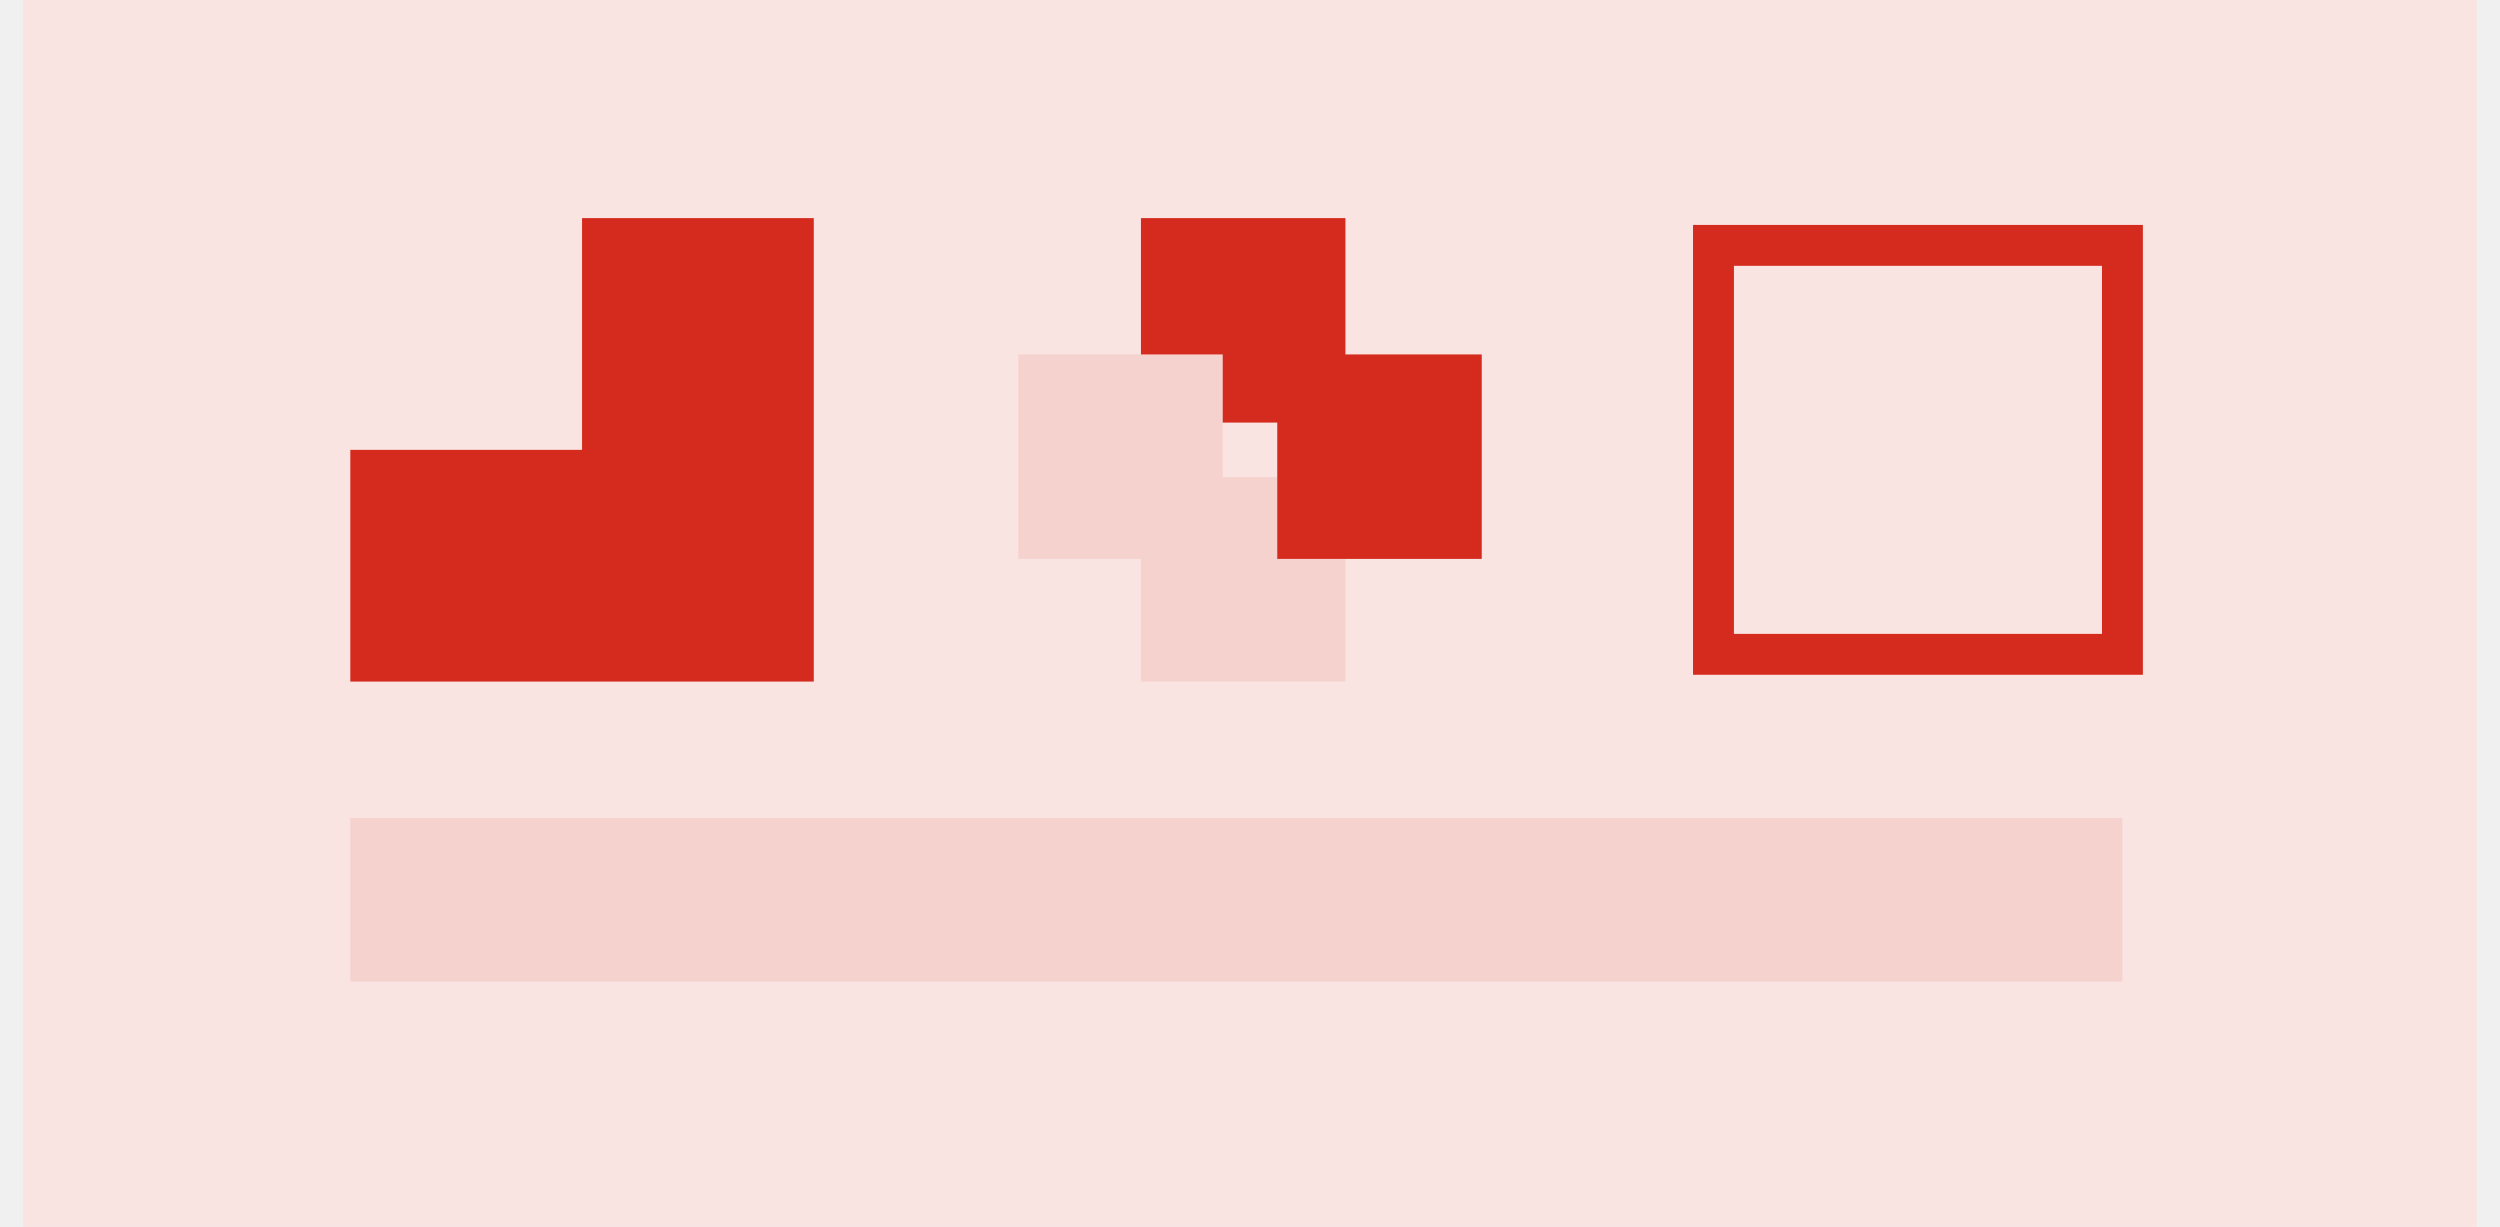
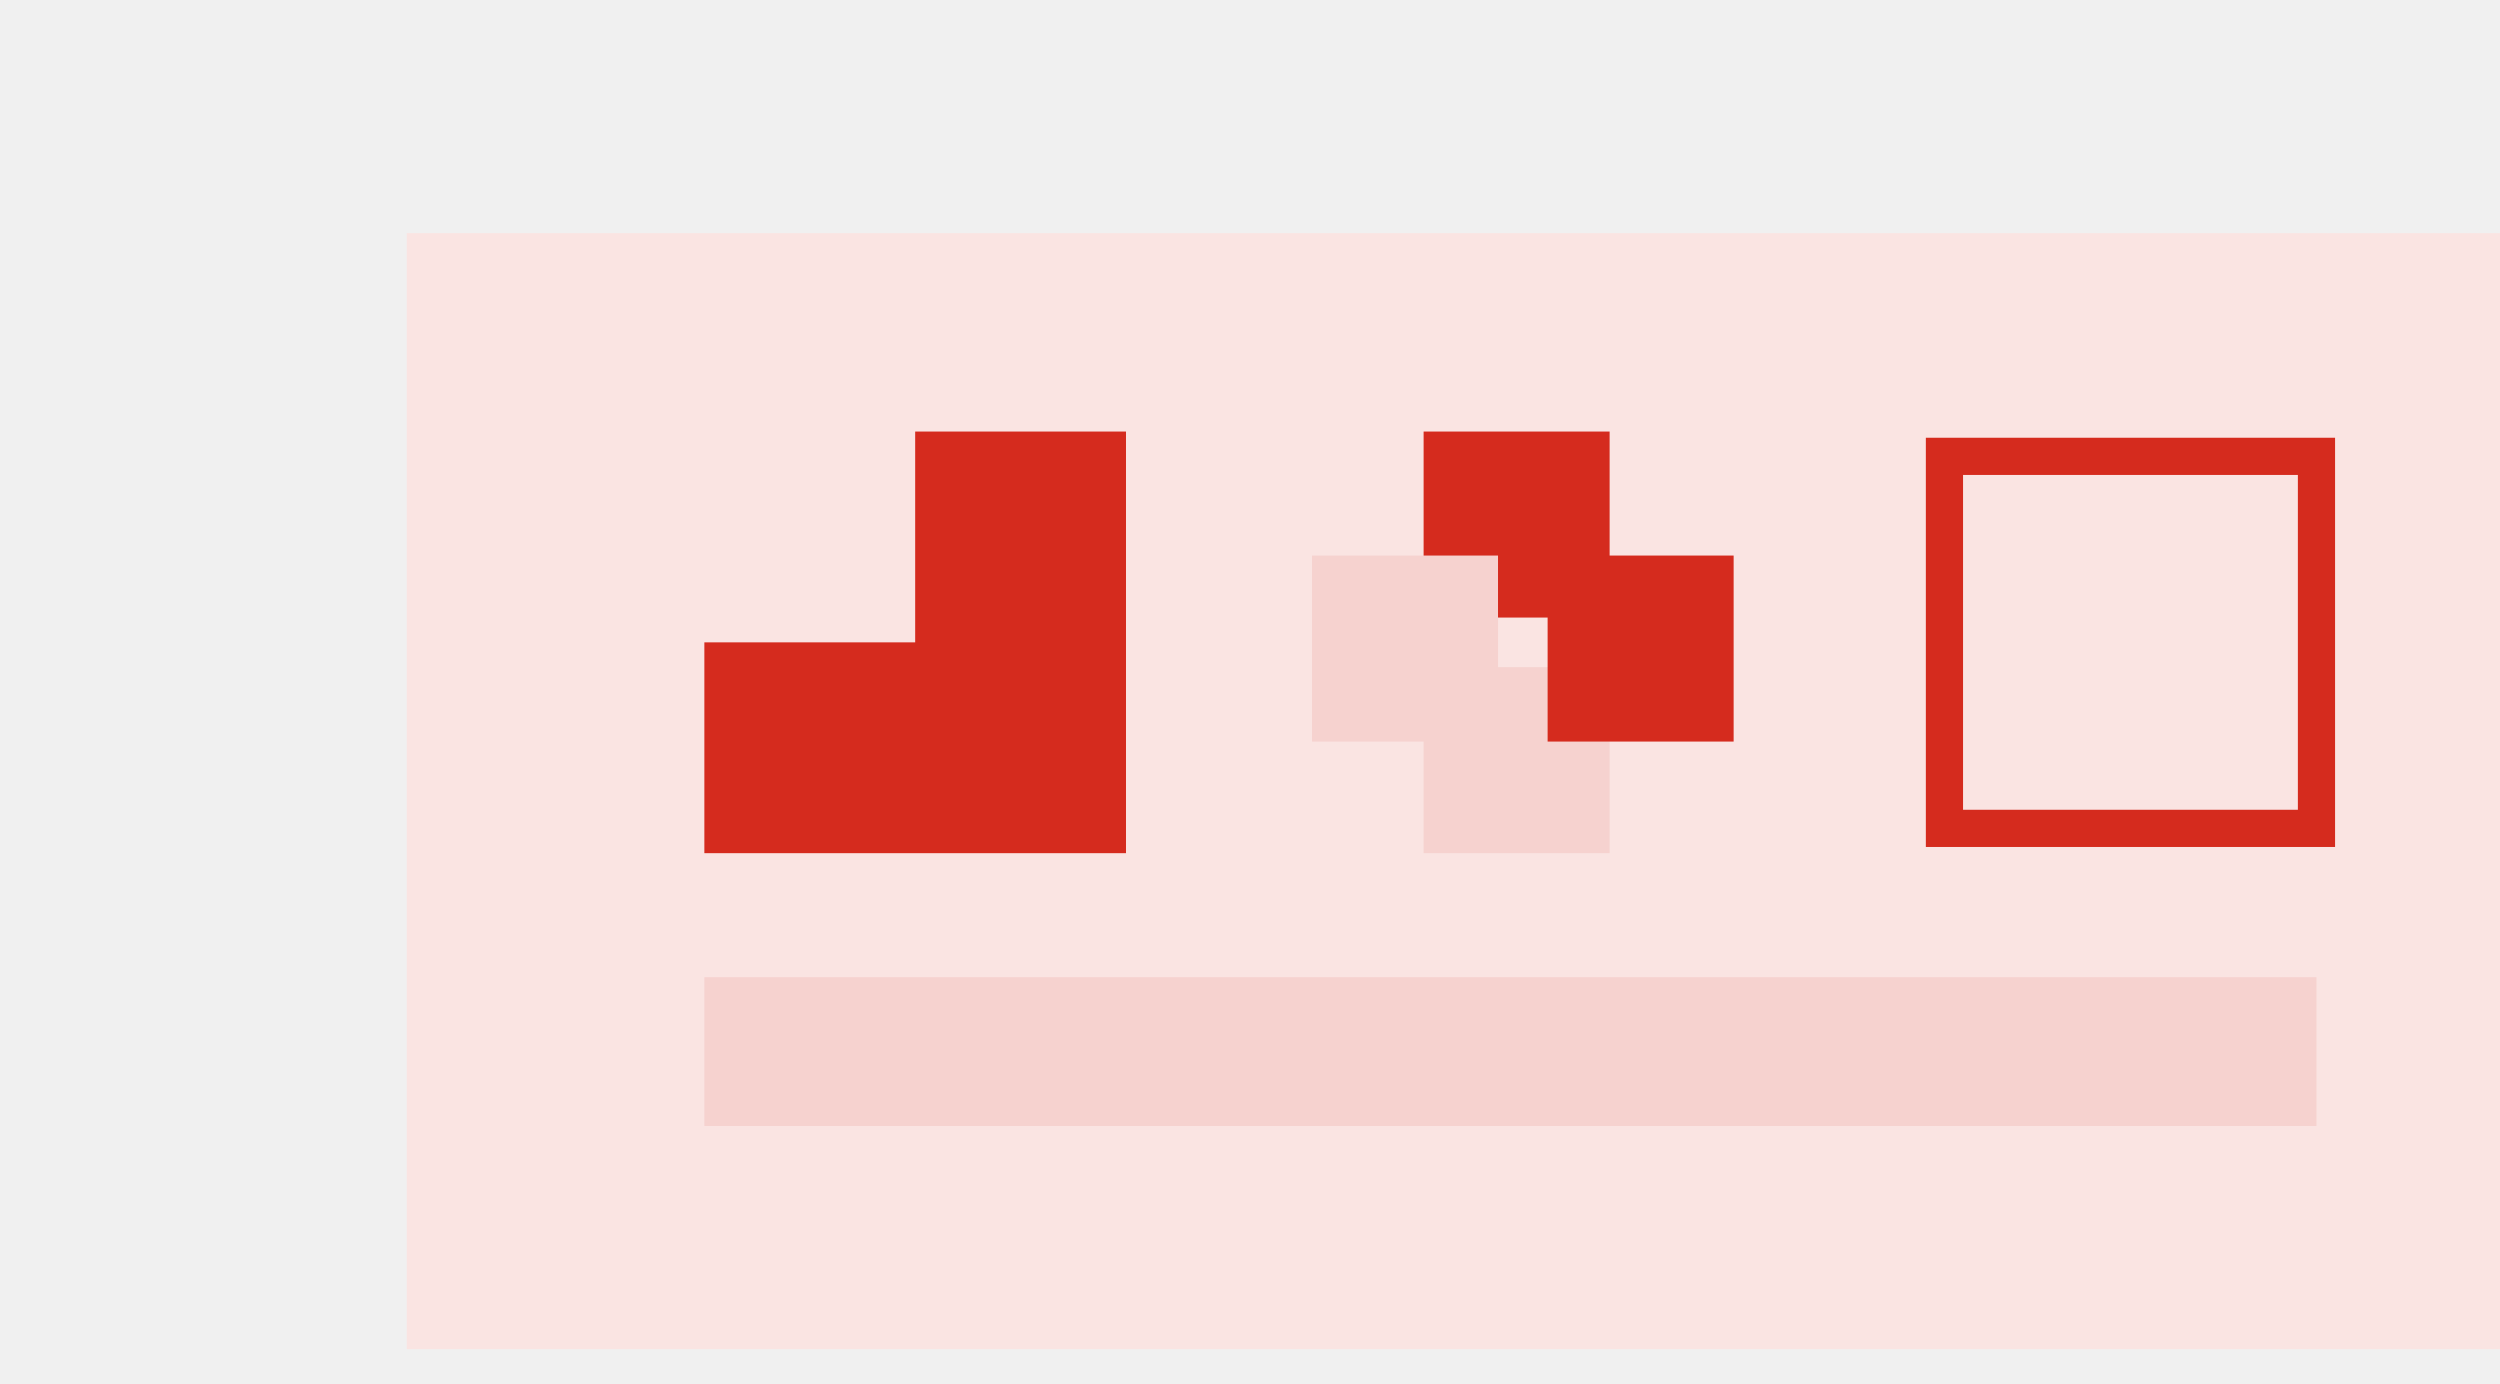
- <svg xmlns="http://www.w3.org/2000/svg" width="216" height="106" viewBox="22 8 180 90" fill="none">
+ <svg xmlns="http://www.w3.org/2000/svg" viewBox="-10.8 -10.8 201.6 111.6" fill="none">
  <g clip-path="url(#clip0_graphicelement)">
    <rect width="180" height="90" transform="translate(22 8)" fill="#fae4e2" />
    <path d="M63 24H80V58H46V41H63V24Z" fill="#D52B1E" />
    <rect x="104" y="24" width="15" height="15" fill="#D52B1E" />
    <rect x="104" y="43" width="15" height="15" fill="#f6d2cf" />
    <rect x="95" y="34" width="15" height="15" fill="#f6d2cf" />
    <rect x="114" y="34" width="15" height="15" fill="#D52B1E" />
    <rect x="146" y="26" width="30" height="30" stroke="#D52B1E" stroke-width="3" />
    <rect x="46" y="68" width="130" height="12" fill="#f6d2cf" />
  </g>
  <defs>
    <clipPath id="clip0_graphicelement">
      <rect width="180" height="90" fill="white" transform="translate(22 8)" />
    </clipPath>
  </defs>
</svg>
